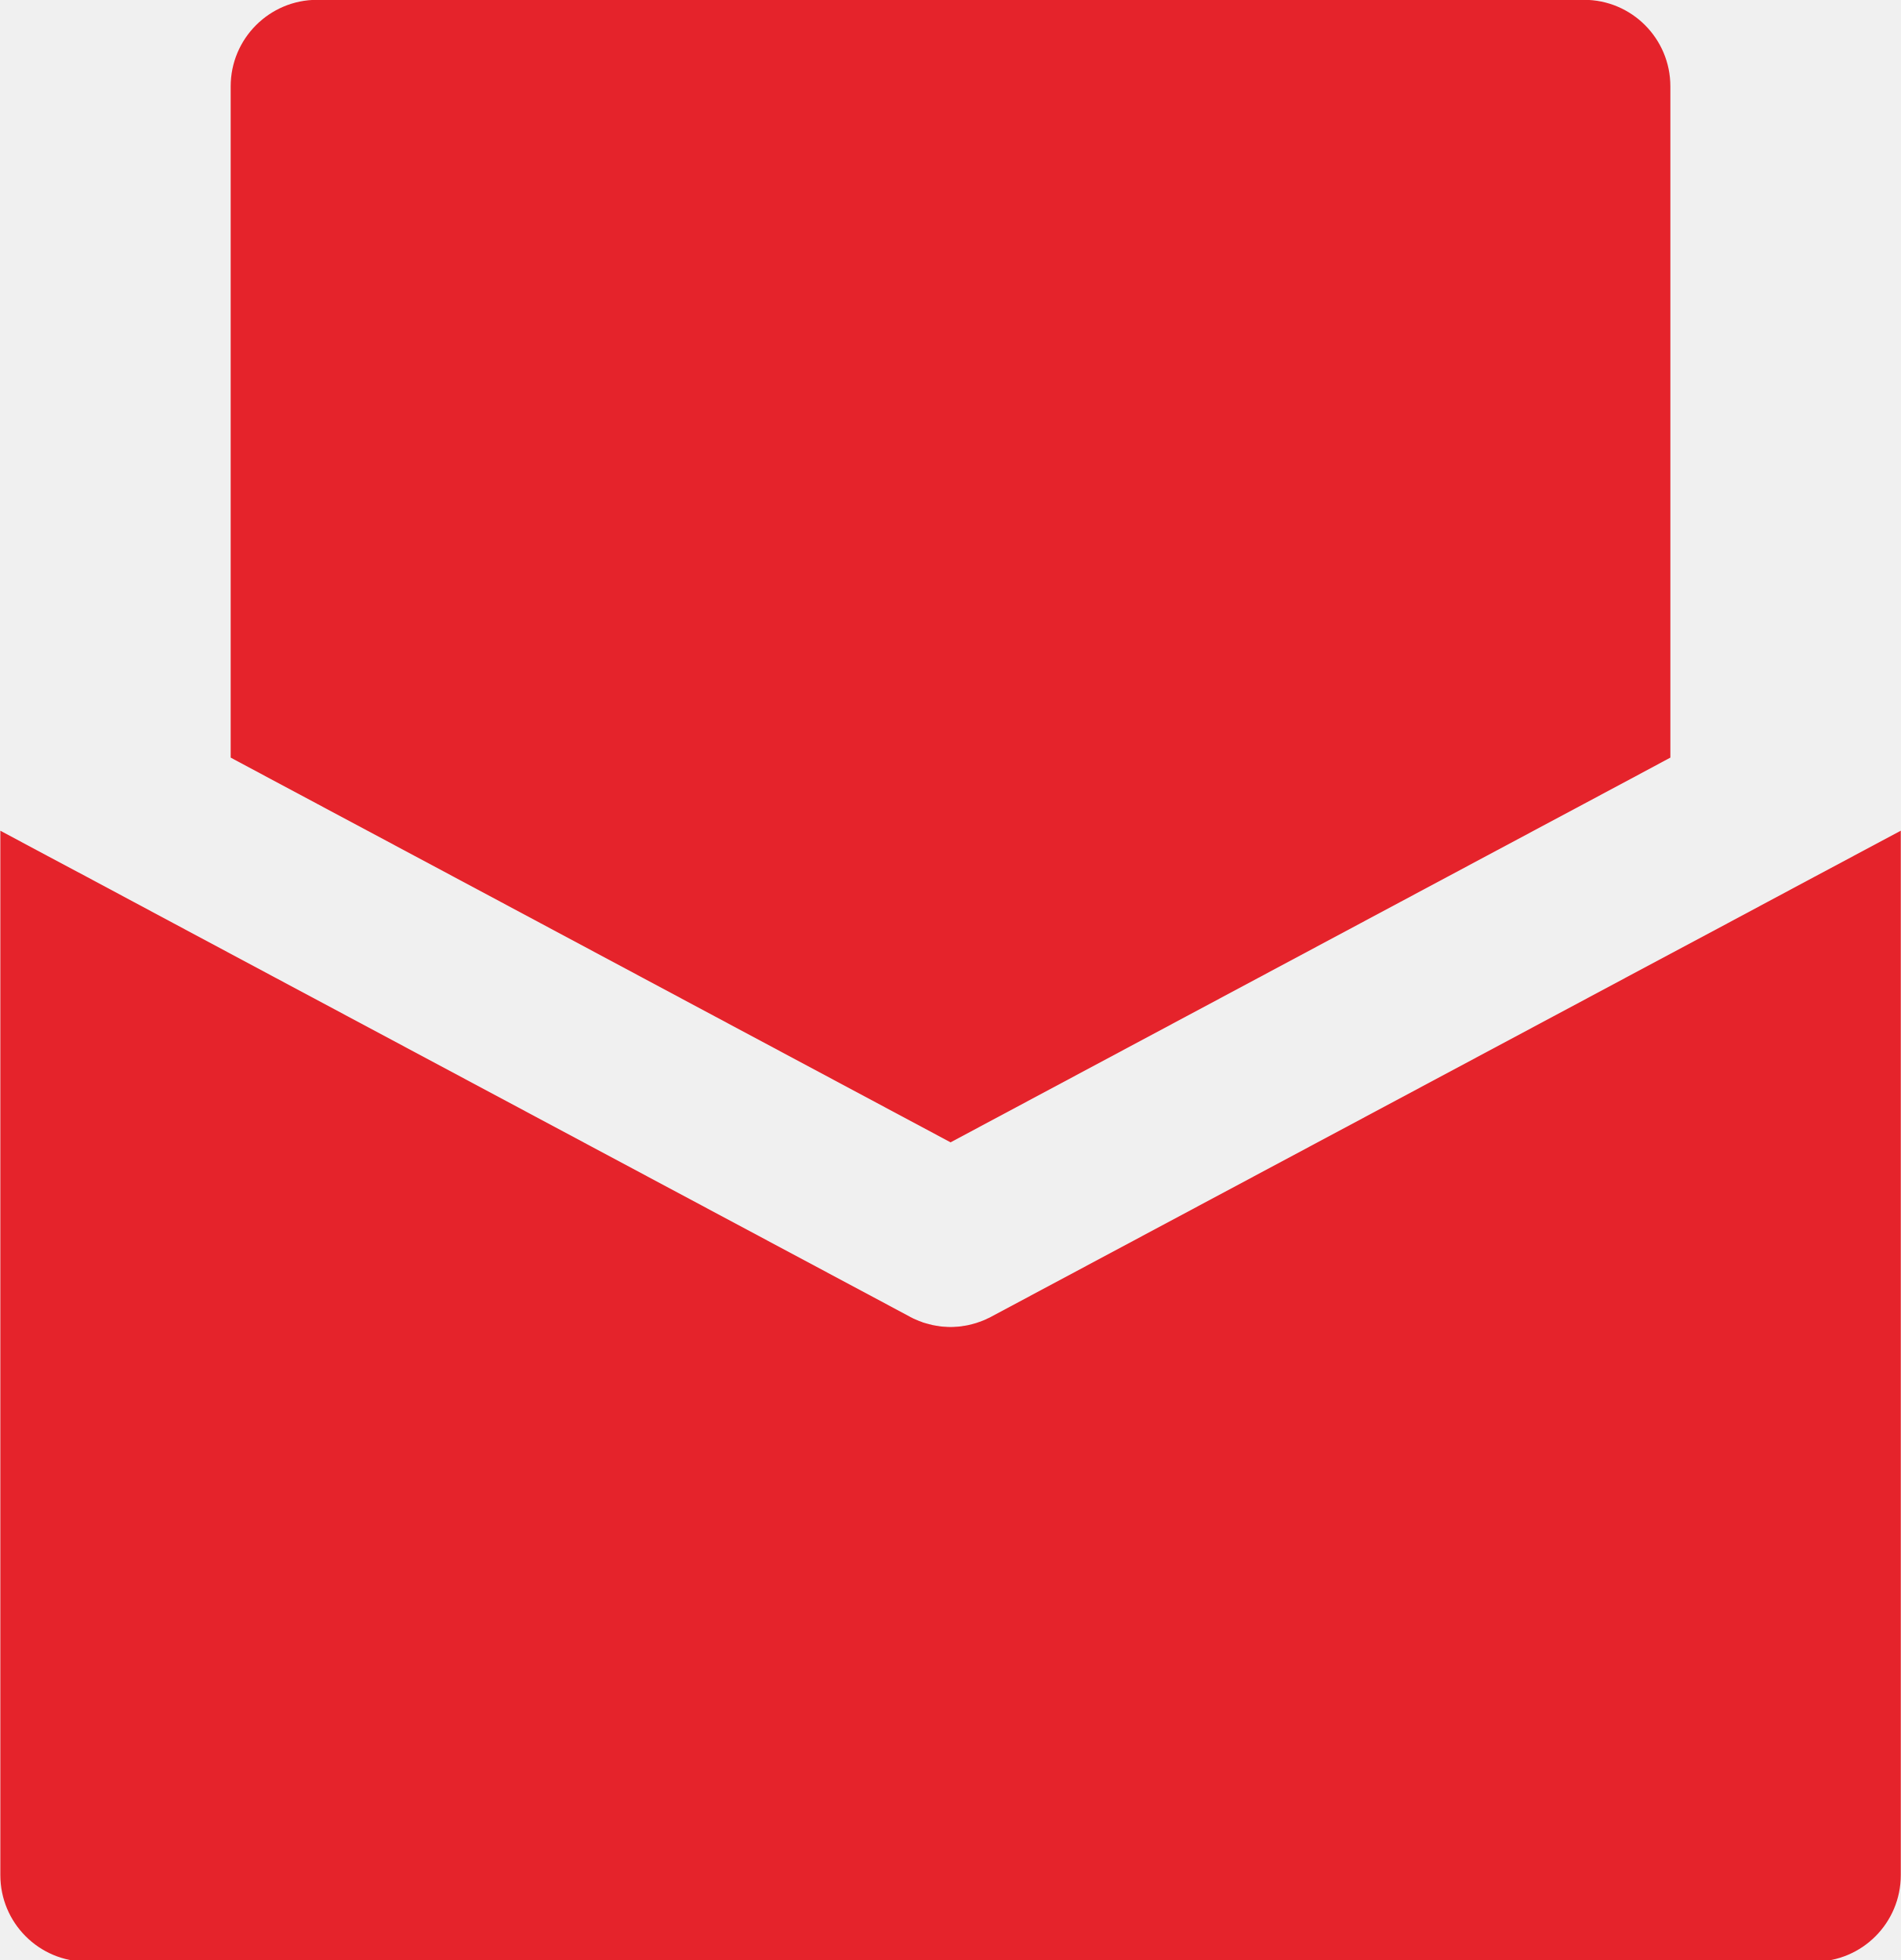
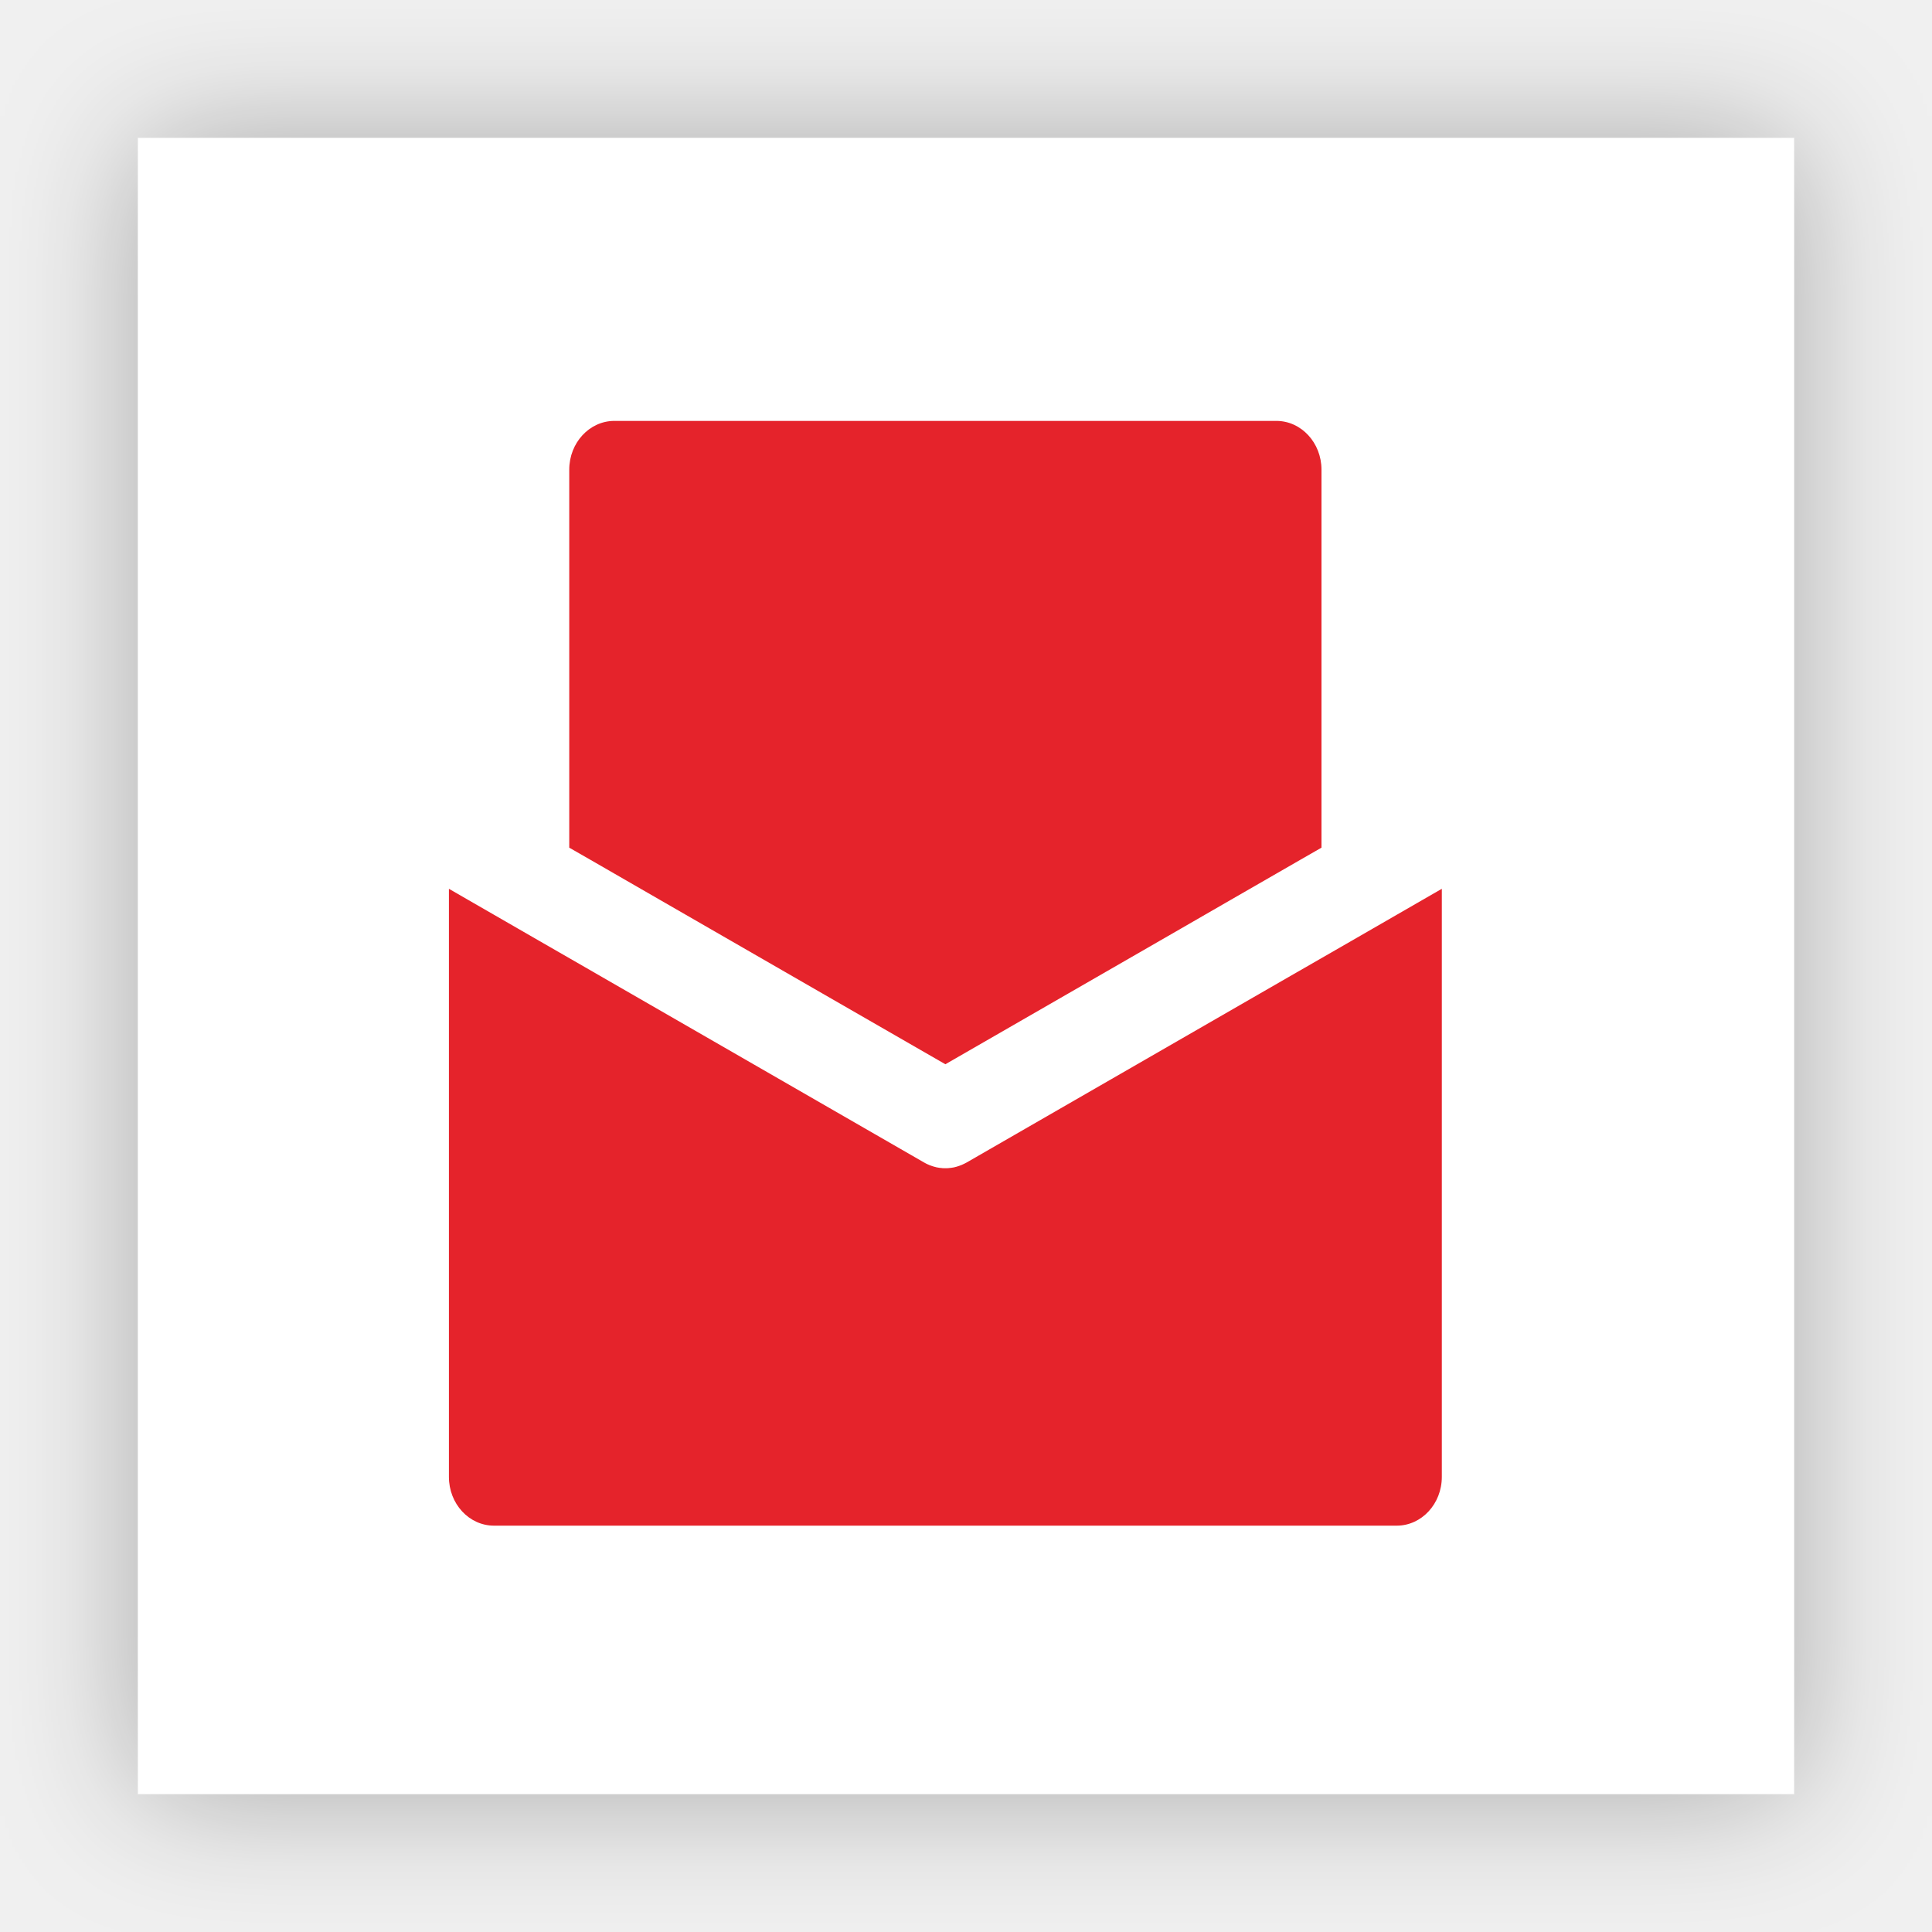
- <svg xmlns="http://www.w3.org/2000/svg" preserveAspectRatio="xMidYMid" width="21.969" height="22.65" viewBox="0 0 21.969 22.65">
+ <svg xmlns="http://www.w3.org/2000/svg" preserveAspectRatio="xMidYMid" width="28" height="28" viewBox="0 0 28 28">
  <defs>
    <style>
      .cls-1 {
+         fill: #fff;
+         filter: url(#drop-shadow-1);
+       }
+ 
+       .cls-2 {
        fill: #e5232b;
        fill-rule: evenodd;
      }
    </style>
+     <filter id="drop-shadow-1" filterUnits="userSpaceOnUse">
+       <feOffset in="SourceAlpha" />
+       <feGaussianBlur stdDeviation="1" result="dropBlur" />
+       <feFlood flood-opacity="0.3" />
+       <feComposite operator="in" in2="dropBlur" result="dropShadowComp" />
+       <feComposite in="SourceGraphic" result="shadowed" />
+     </filter>
  </defs>
-   <path d="M20.969,22.669 L1.003,22.669 C0.451,22.669 0.004,22.221 0.004,21.669 L0.004,9.600 L0.539,9.886 C0.539,9.886 0.539,9.886 0.539,9.886 L1.003,10.133 L2.001,10.667 L3.187,11.301 L3.191,11.303 L10.516,15.216 C10.519,15.219 10.522,15.220 10.525,15.221 C10.535,15.227 10.546,15.232 10.556,15.237 C10.566,15.241 10.576,15.246 10.586,15.250 C10.594,15.254 10.603,15.258 10.612,15.261 C10.615,15.262 10.618,15.263 10.621,15.265 C10.624,15.266 10.627,15.267 10.630,15.268 C10.637,15.271 10.643,15.273 10.649,15.275 C10.656,15.278 10.663,15.280 10.669,15.283 C10.684,15.288 10.699,15.292 10.714,15.296 C10.719,15.298 10.725,15.299 10.730,15.300 C10.733,15.301 10.736,15.302 10.739,15.303 C10.744,15.304 10.750,15.305 10.755,15.306 C10.763,15.309 10.772,15.311 10.780,15.313 C10.784,15.314 10.788,15.315 10.792,15.315 C10.810,15.319 10.829,15.322 10.847,15.324 C10.850,15.325 10.853,15.325 10.856,15.326 C10.876,15.329 10.896,15.331 10.916,15.332 C10.917,15.332 10.919,15.332 10.921,15.332 C10.942,15.334 10.964,15.335 10.985,15.335 C10.985,15.335 10.985,15.334 10.986,15.334 C10.986,15.334 10.986,15.335 10.987,15.335 C11.008,15.335 11.029,15.334 11.051,15.332 C11.053,15.332 11.054,15.332 11.056,15.332 C11.076,15.331 11.096,15.329 11.116,15.326 C11.119,15.325 11.122,15.325 11.125,15.324 C11.143,15.322 11.161,15.319 11.180,15.315 C11.184,15.315 11.187,15.314 11.191,15.313 C11.201,15.311 11.210,15.308 11.220,15.306 C11.224,15.305 11.229,15.304 11.233,15.303 C11.236,15.302 11.239,15.301 11.242,15.300 C11.247,15.299 11.252,15.298 11.257,15.296 C11.272,15.292 11.287,15.288 11.302,15.282 C11.309,15.280 11.315,15.278 11.322,15.275 C11.326,15.274 11.330,15.272 11.335,15.271 C11.340,15.269 11.345,15.267 11.351,15.264 C11.354,15.263 11.357,15.262 11.360,15.261 C11.368,15.258 11.377,15.254 11.386,15.250 C11.396,15.246 11.406,15.241 11.415,15.236 C11.426,15.232 11.436,15.227 11.447,15.221 C11.450,15.220 11.453,15.218 11.456,15.216 L18.780,11.303 C18.781,11.302 18.783,11.301 18.785,11.300 L19.971,10.667 L20.969,10.133 L21.968,9.600 L21.968,21.669 C21.968,22.221 21.521,22.669 20.969,22.669 ZM20.493,8.121 C20.495,8.120 20.496,8.119 20.497,8.118 L20.493,8.121 C20.493,8.121 20.493,8.121 20.493,8.121 ZM18.307,9.289 L17.309,9.822 L16.186,10.422 L10.986,13.201 L8.263,11.746 L5.786,10.422 L4.663,9.822 L3.665,9.289 L3.124,9.000 L2.666,8.755 L2.666,0.998 C2.666,0.446 3.114,-0.002 3.665,-0.002 L18.307,-0.002 C18.858,-0.002 19.305,0.446 19.305,0.998 L19.305,8.755 L18.848,9.000 L18.307,9.289 Z" class="cls-1" />
+   <g>
+     <rect x="2" y="2" width="24" height="24" class="cls-1" />
+     <path d="M20.242,22.111 L7.160,22.111 C6.798,22.111 6.506,21.795 6.506,21.404 L6.506,12.881 L6.856,13.083 C6.856,13.083 6.856,13.083 6.856,13.083 L7.160,13.258 L7.814,13.635 L8.591,14.082 L8.594,14.084 L13.393,16.848 C13.395,16.849 13.397,16.850 13.399,16.851 C13.406,16.855 13.412,16.859 13.419,16.862 C13.426,16.865 13.432,16.869 13.439,16.872 C13.444,16.874 13.450,16.877 13.456,16.879 C13.458,16.880 13.460,16.881 13.462,16.882 C13.464,16.883 13.466,16.883 13.468,16.885 C13.472,16.886 13.476,16.888 13.480,16.889 C13.485,16.891 13.489,16.893 13.493,16.894 C13.503,16.898 13.513,16.901 13.523,16.904 C13.526,16.905 13.530,16.906 13.533,16.907 C13.535,16.908 13.537,16.908 13.539,16.909 C13.542,16.910 13.546,16.910 13.549,16.911 C13.555,16.913 13.560,16.914 13.566,16.916 C13.569,16.916 13.571,16.917 13.574,16.918 C13.586,16.920 13.598,16.922 13.610,16.924 C13.612,16.924 13.613,16.925 13.615,16.925 C13.628,16.927 13.642,16.928 13.655,16.929 C13.656,16.930 13.657,16.930 13.658,16.930 C13.672,16.931 13.686,16.931 13.700,16.931 C13.700,16.931 13.700,16.931 13.701,16.931 C13.701,16.931 13.701,16.931 13.701,16.931 C13.715,16.931 13.729,16.931 13.743,16.930 C13.744,16.930 13.746,16.930 13.747,16.929 C13.760,16.928 13.773,16.927 13.786,16.925 C13.788,16.925 13.790,16.924 13.792,16.924 C13.804,16.922 13.816,16.920 13.828,16.918 C13.830,16.917 13.833,16.916 13.835,16.916 C13.842,16.914 13.848,16.912 13.854,16.911 C13.857,16.910 13.860,16.909 13.863,16.909 C13.865,16.908 13.867,16.908 13.869,16.907 C13.872,16.906 13.875,16.905 13.878,16.904 C13.888,16.901 13.898,16.898 13.908,16.894 C13.912,16.893 13.917,16.891 13.921,16.889 C13.924,16.889 13.926,16.887 13.929,16.886 C13.933,16.885 13.936,16.883 13.940,16.882 C13.942,16.881 13.944,16.880 13.946,16.879 C13.951,16.877 13.957,16.874 13.963,16.871 C13.969,16.869 13.976,16.865 13.982,16.862 C13.989,16.858 13.996,16.855 14.003,16.851 C14.005,16.850 14.007,16.849 14.009,16.848 L18.807,14.084 C18.808,14.084 18.810,14.083 18.811,14.082 L19.588,13.635 L20.242,13.258 L20.896,12.881 L20.896,21.404 C20.896,21.795 20.603,22.111 20.242,22.111 ZM19.930,11.837 C19.931,11.836 19.932,11.836 19.932,11.835 L19.930,11.837 L19.930,11.837 ZM18.498,12.661 L17.843,13.038 L17.108,13.462 L13.701,15.424 L11.917,14.397 L10.294,13.462 L9.558,13.038 L8.904,12.661 L8.550,12.457 L8.250,12.285 L8.250,6.807 C8.250,6.417 8.543,6.100 8.904,6.100 L18.498,6.100 C18.859,6.100 19.152,6.417 19.152,6.807 L19.152,12.285 L18.852,12.457 L18.498,12.661 Z" class="cls-2" />
+   </g>
</svg>
